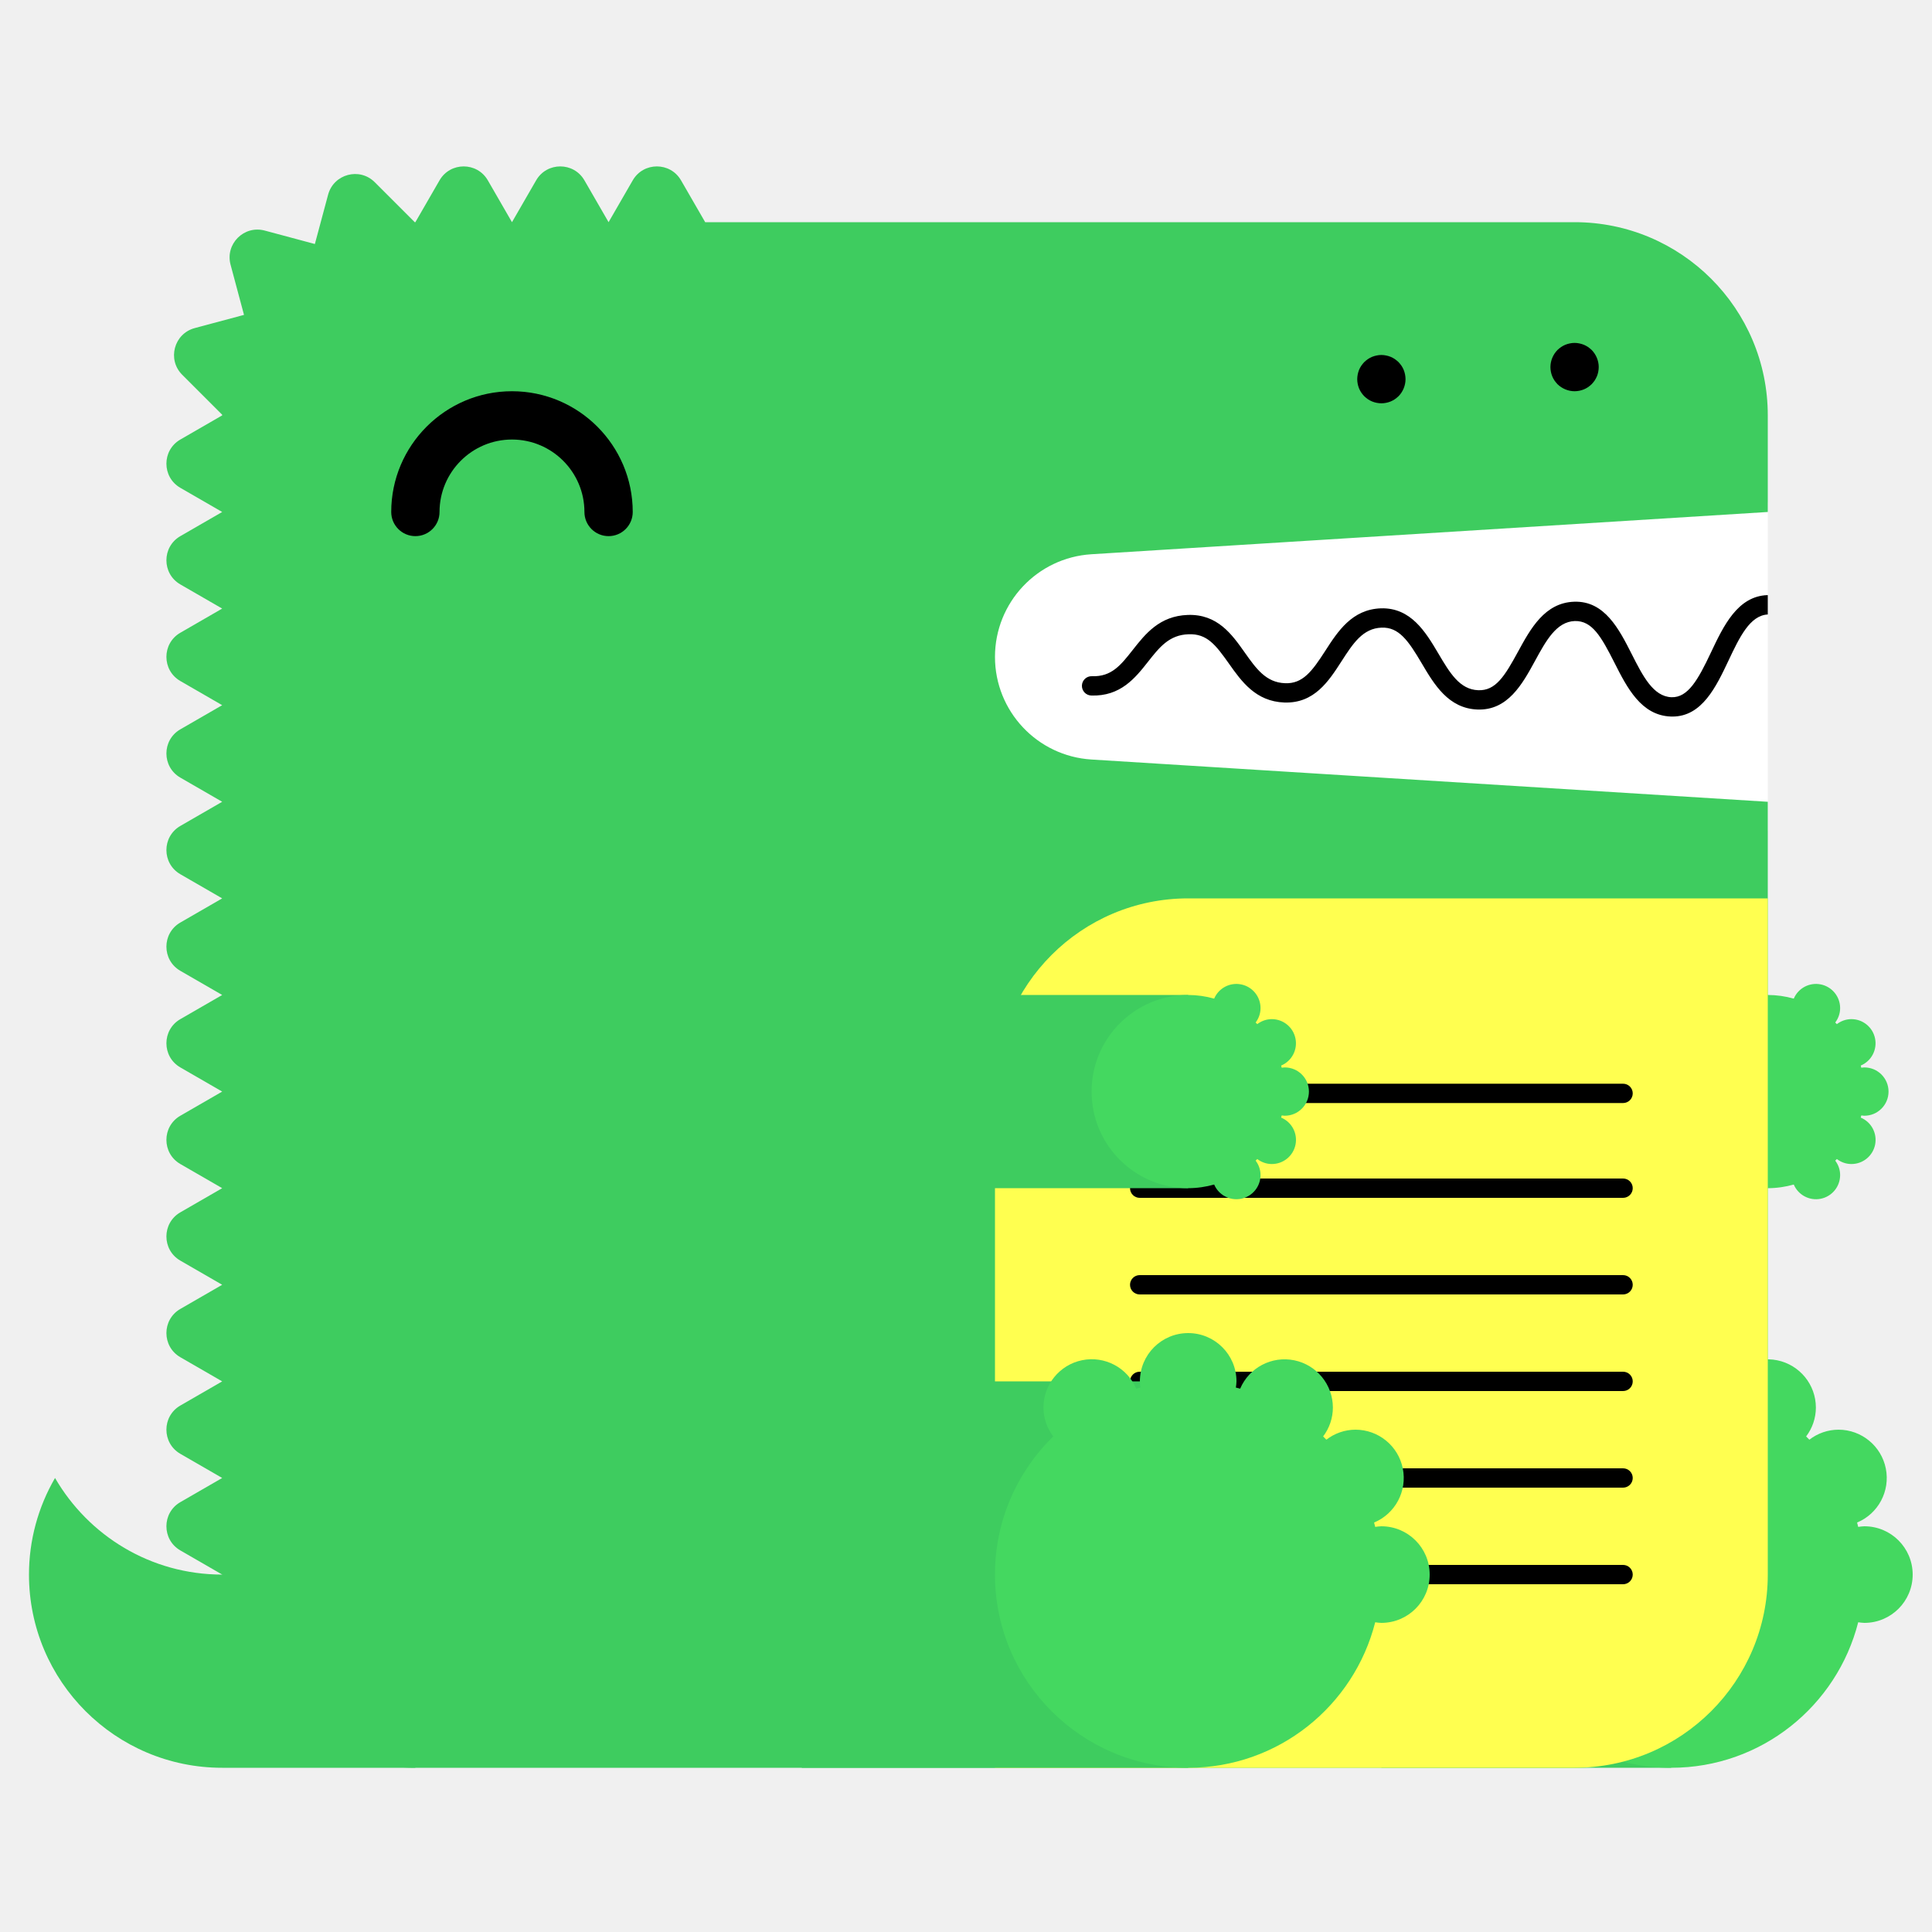
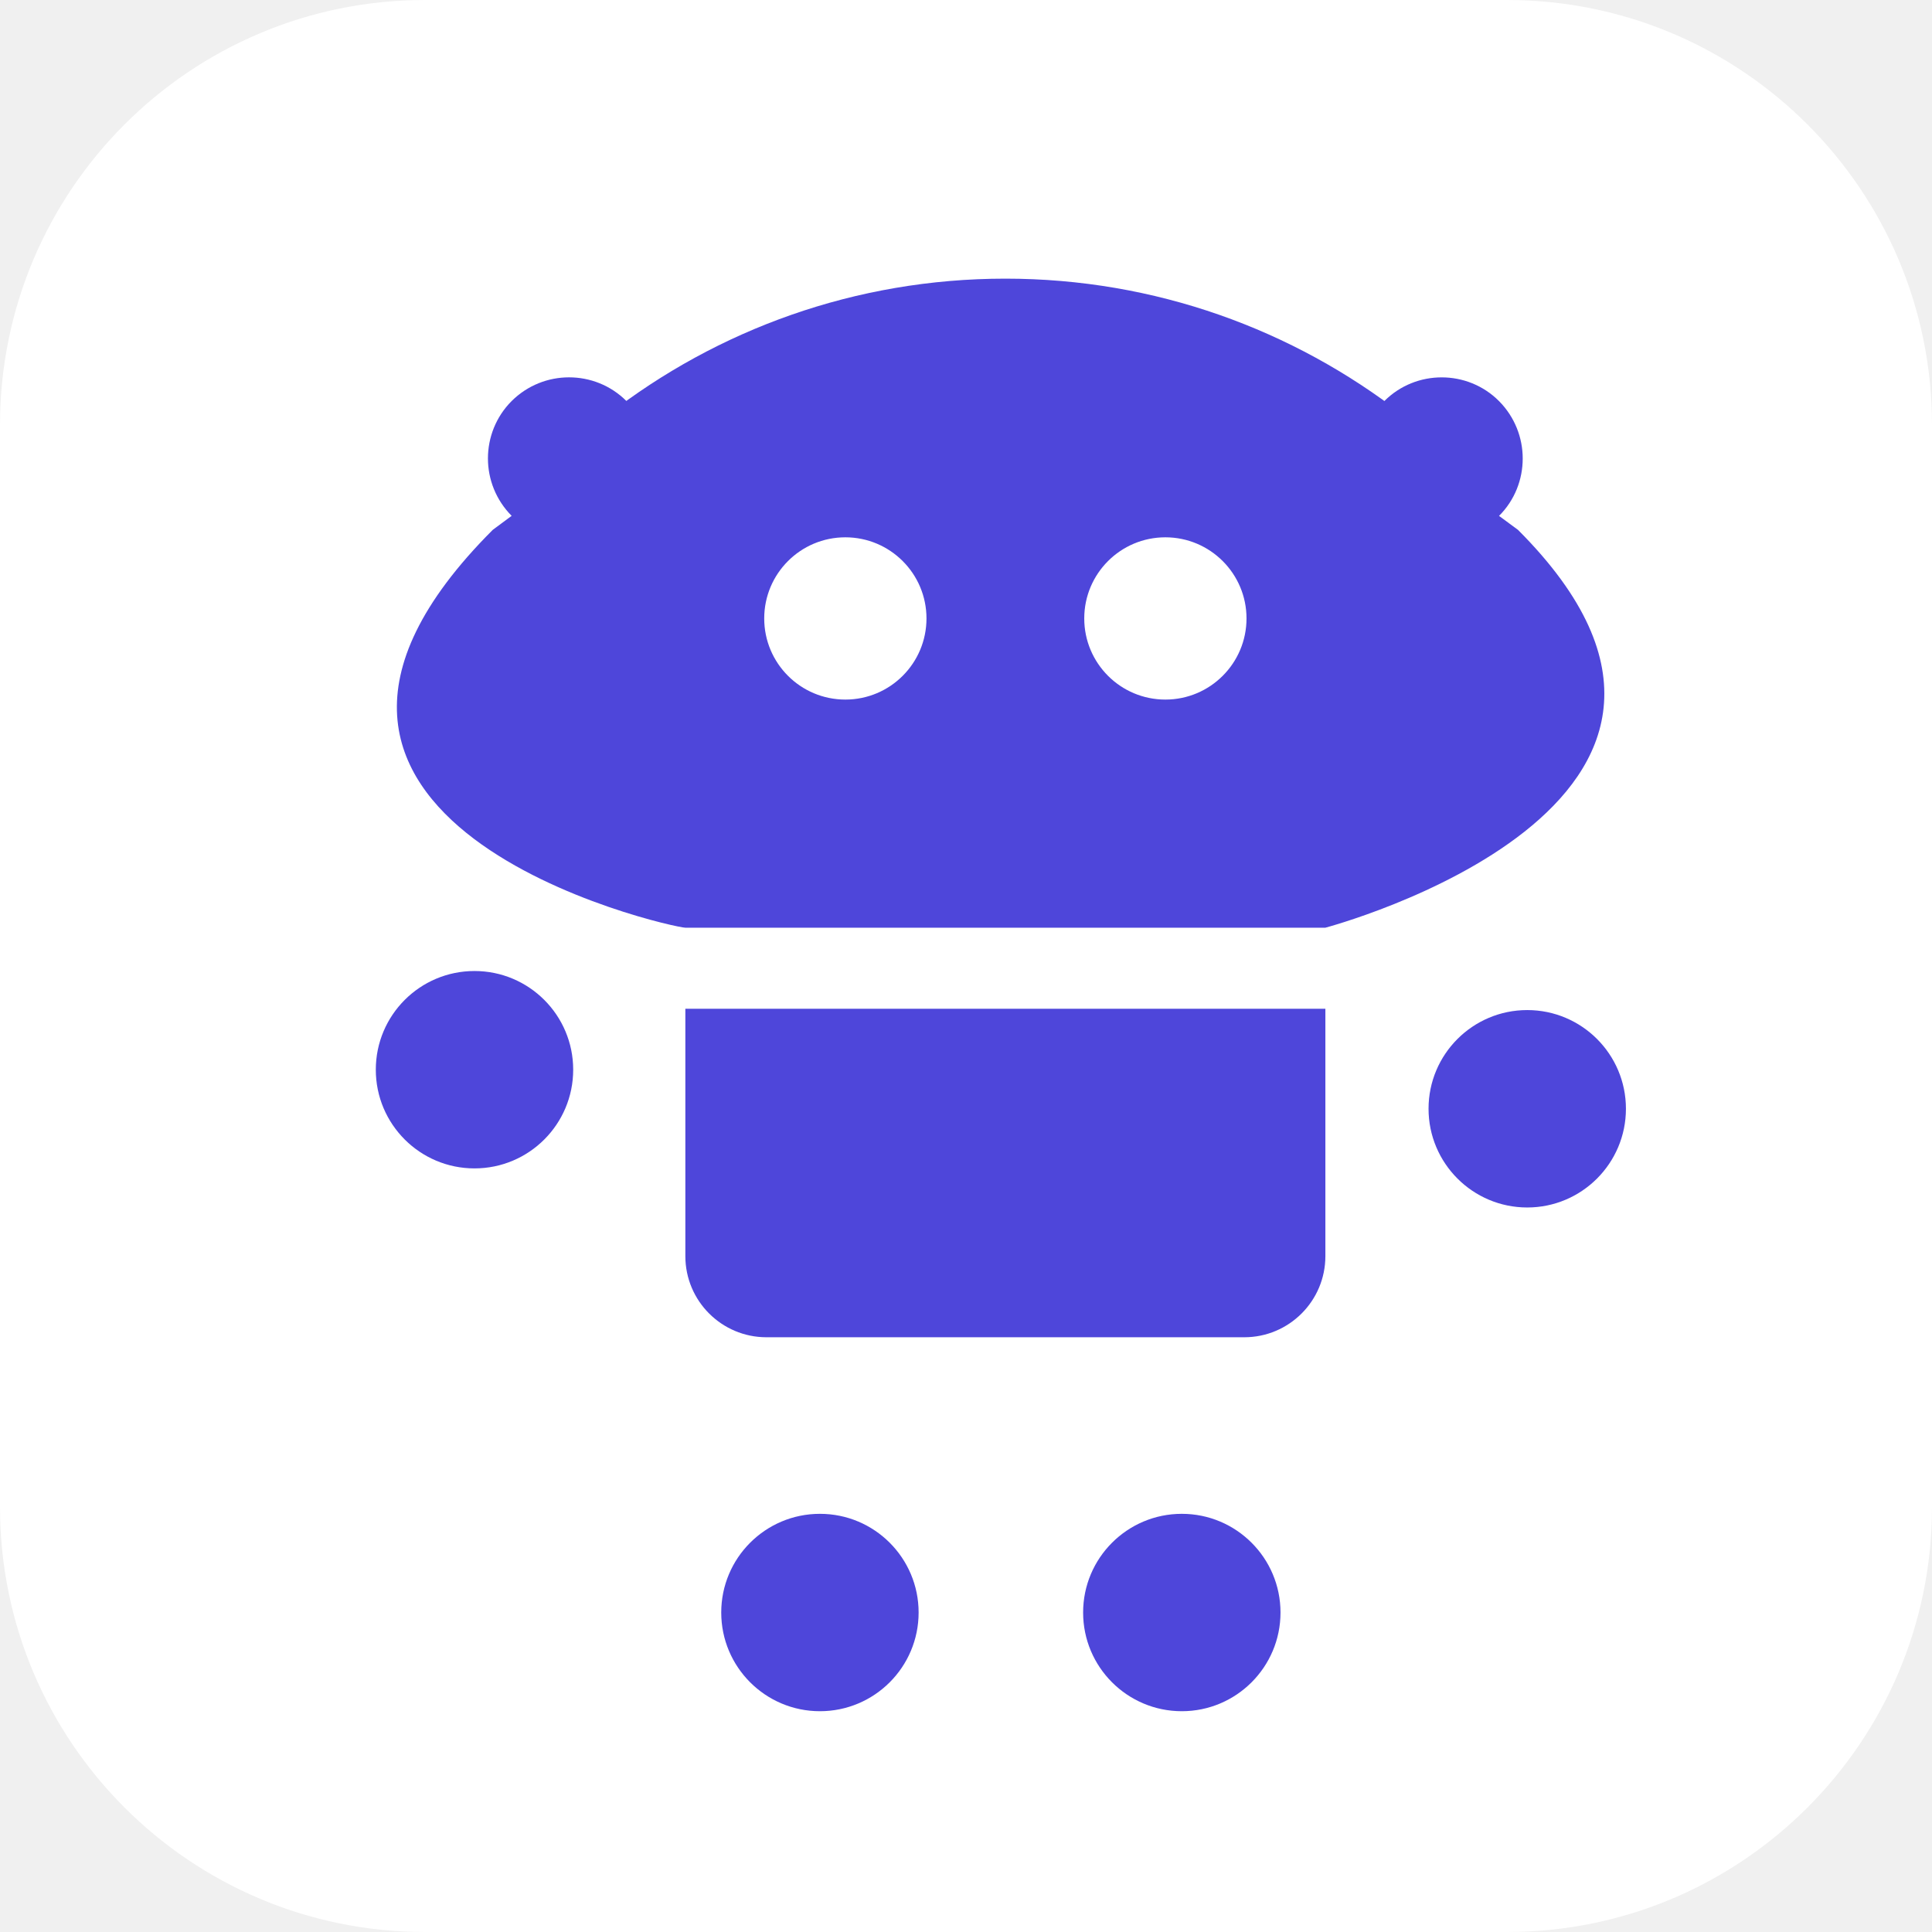
- <svg xmlns="http://www.w3.org/2000/svg" width="200" height="200" viewBox="0 0 200 200">
-   <g fill="none" fill-rule="evenodd">
-     <path fill="#FFF" d="M99 52h84v34H99z" />
-     <path d="M23 163c-7.398 0-13.843-4.027-17.303-10A19.886 19.886 0 0 0 3 163c0 11.046 8.954 20 20 20h20v-20H23z" fill="#3ECC5F" />
-     <path d="M112.98 57.376L183 53V43c0-11.046-8.954-20-20-20H73l-2.5-4.33c-1.112-1.925-3.889-1.925-5 0L63 23l-2.5-4.33c-1.111-1.925-3.889-1.925-5 0L53 23l-2.5-4.33c-1.111-1.925-3.889-1.925-5 0L43 23c-.022 0-.042.003-.065.003l-4.142-4.141c-1.57-1.571-4.252-.853-4.828 1.294l-1.369 5.104-5.192-1.392c-2.148-.575-4.111 1.389-3.535 3.536l1.39 5.193-5.102 1.367c-2.148.576-2.867 3.259-1.296 4.83l4.142 4.142c0 .021-.003.042-.003.064l-4.33 2.5c-1.925 1.111-1.925 3.889 0 5L23 53l-4.33 2.5c-1.925 1.111-1.925 3.889 0 5L23 63l-4.33 2.5c-1.925 1.111-1.925 3.889 0 5L23 73l-4.33 2.5c-1.925 1.111-1.925 3.889 0 5L23 83l-4.33 2.5c-1.925 1.111-1.925 3.889 0 5L23 93l-4.33 2.5c-1.925 1.111-1.925 3.889 0 5L23 103l-4.33 2.5c-1.925 1.111-1.925 3.889 0 5L23 113l-4.33 2.5c-1.925 1.111-1.925 3.889 0 5L23 123l-4.33 2.5c-1.925 1.111-1.925 3.889 0 5L23 133l-4.33 2.5c-1.925 1.111-1.925 3.889 0 5L23 143l-4.33 2.5c-1.925 1.111-1.925 3.889 0 5L23 153l-4.33 2.5c-1.925 1.111-1.925 3.889 0 5L23 163c0 11.046 8.954 20 20 20h120c11.046 0 20-8.954 20-20V83l-70.02-4.376A10.645 10.645 0 0 1 103 68c0-5.621 4.37-10.273 9.98-10.624" fill="#3ECC5F" />
-     <path fill="#3ECC5F" d="M143 183h30v-40h-30z" />
-     <path d="M193 158c-.219 0-.428.037-.639.064-.038-.15-.074-.301-.116-.451A5 5 0 0 0 190.32 148a4.96 4.96 0 0 0-3.016 1.036 26.531 26.531 0 0 0-.335-.336 4.955 4.955 0 0 0 1.011-2.987 5 5 0 0 0-9.599-1.959c-.148-.042-.297-.077-.445-.115.027-.211.064-.42.064-.639a5 5 0 0 0-5-5 5 5 0 0 0-5 5c0 .219.037.428.064.639-.148.038-.297.073-.445.115a4.998 4.998 0 0 0-9.599 1.959c0 1.125.384 2.151 1.011 2.987-3.717 3.632-6.031 8.693-6.031 14.3 0 11.046 8.954 20 20 20 9.339 0 17.16-6.41 19.361-15.064.211.027.42.064.639.064a5 5 0 0 0 5-5 5 5 0 0 0-5-5" fill="#44D860" />
-     <path fill="#3ECC5F" d="M153 123h30v-20h-30z" />
-     <path d="M193 115.5a2.5 2.5 0 1 0 0-5c-.109 0-.214.019-.319.032-.02-.075-.037-.15-.058-.225a2.501 2.501 0 0 0-.963-4.807c-.569 0-1.088.197-1.508.518a6.653 6.653 0 0 0-.168-.168c.314-.417.506-.931.506-1.494a2.5 2.5 0 0 0-4.8-.979A9.987 9.987 0 0 0 183 103c-5.522 0-10 4.478-10 10s4.478 10 10 10c.934 0 1.833-.138 2.69-.377a2.5 2.5 0 0 0 4.8-.979c0-.563-.192-1.077-.506-1.494.057-.055.113-.111.168-.168.42.321.939.518 1.508.518a2.5 2.5 0 0 0 .963-4.807c.021-.074.038-.15.058-.225.105.013.21.032.319.032" fill="#44D860" />
-     <path d="M63 55.5a2.5 2.5 0 0 1-2.5-2.5c0-4.136-3.364-7.5-7.5-7.5s-7.5 3.364-7.5 7.5a2.5 2.5 0 1 1-5 0c0-6.893 5.607-12.5 12.5-12.5S65.5 46.107 65.5 53a2.5 2.5 0 0 1-2.5 2.5" fill="#000" />
-     <path d="M103 183h60c11.046 0 20-8.954 20-20V93h-60c-11.046 0-20 8.954-20 20v70z" fill="#FFFF50" />
-     <path d="M168.02 124h-50.04a1 1 0 1 1 0-2h50.04a1 1 0 1 1 0 2m0 20h-50.04a1 1 0 1 1 0-2h50.04a1 1 0 1 1 0 2m0 20h-50.04a1 1 0 1 1 0-2h50.04a1 1 0 1 1 0 2m0-49.814h-50.04a1 1 0 1 1 0-2h50.04a1 1 0 1 1 0 2m0 19.814h-50.04a1 1 0 1 1 0-2h50.04a1 1 0 1 1 0 2m0 20h-50.04a1 1 0 1 1 0-2h50.04a1 1 0 1 1 0 2M183 61.611c-.012 0-.022-.006-.034-.005-3.09.105-4.552 3.196-5.842 5.923-1.346 2.85-2.387 4.703-4.093 4.647-1.889-.068-2.969-2.202-4.113-4.46-1.314-2.594-2.814-5.536-5.963-5.426-3.046.104-4.513 2.794-5.807 5.167-1.377 2.528-2.314 4.065-4.121 3.994-1.927-.07-2.951-1.805-4.136-3.813-1.321-2.236-2.848-4.75-5.936-4.664-2.994.103-4.465 2.385-5.763 4.4-1.373 2.13-2.335 3.428-4.165 3.351-1.973-.07-2.992-1.51-4.171-3.177-1.324-1.873-2.816-3.993-5.895-3.89-2.928.1-4.399 1.97-5.696 3.618-1.232 1.564-2.194 2.802-4.229 2.724a1 1 0 0 0-.072 2c3.017.101 4.545-1.8 5.872-3.487 1.177-1.496 2.193-2.787 4.193-2.855 1.926-.082 2.829 1.115 4.195 3.045 1.297 1.834 2.769 3.914 5.731 4.021 3.103.104 4.596-2.215 5.918-4.267 1.182-1.834 2.202-3.417 4.15-3.484 1.793-.067 2.769 1.35 4.145 3.681 1.297 2.197 2.766 4.686 5.787 4.796 3.125.108 4.634-2.62 5.949-5.035 1.139-2.088 2.214-4.06 4.119-4.126 1.793-.042 2.728 1.595 4.111 4.33 1.292 2.553 2.757 5.445 5.825 5.556l.169.003c3.064 0 4.518-3.075 5.805-5.794 1.139-2.41 2.217-4.68 4.067-4.773v-2z" fill="#000" />
-     <path fill="#3ECC5F" d="M83 183h40v-40H83z" />
-     <path d="M143 158c-.219 0-.428.037-.639.064-.038-.15-.074-.301-.116-.451A5 5 0 0 0 140.32 148a4.96 4.96 0 0 0-3.016 1.036 26.531 26.531 0 0 0-.335-.336 4.955 4.955 0 0 0 1.011-2.987 5 5 0 0 0-9.599-1.959c-.148-.042-.297-.077-.445-.115.027-.211.064-.42.064-.639a5 5 0 0 0-5-5 5 5 0 0 0-5 5c0 .219.037.428.064.639-.148.038-.297.073-.445.115a4.998 4.998 0 0 0-9.599 1.959c0 1.125.384 2.151 1.011 2.987-3.717 3.632-6.031 8.693-6.031 14.3 0 11.046 8.954 20 20 20 9.339 0 17.16-6.41 19.361-15.064.211.027.42.064.639.064a5 5 0 0 0 5-5 5 5 0 0 0-5-5" fill="#44D860" />
-     <path fill="#3ECC5F" d="M83 123h40v-20H83z" />
-     <path d="M133 115.5a2.5 2.5 0 1 0 0-5c-.109 0-.214.019-.319.032-.02-.075-.037-.15-.058-.225a2.501 2.501 0 0 0-.963-4.807c-.569 0-1.088.197-1.508.518a6.653 6.653 0 0 0-.168-.168c.314-.417.506-.931.506-1.494a2.5 2.5 0 0 0-4.8-.979A9.987 9.987 0 0 0 123 103c-5.522 0-10 4.478-10 10s4.478 10 10 10c.934 0 1.833-.138 2.69-.377a2.5 2.5 0 0 0 4.8-.979c0-.563-.192-1.077-.506-1.494.057-.055.113-.111.168-.168.42.321.939.518 1.508.518a2.5 2.5 0 0 0 .963-4.807c.021-.074.038-.15.058-.225.105.013.21.032.319.032" fill="#44D860" />
-     <path d="M143 41.75c-.16 0-.33-.02-.49-.05a2.52 2.52 0 0 1-.47-.14c-.15-.06-.29-.14-.431-.23-.13-.09-.259-.2-.38-.31-.109-.12-.219-.24-.309-.38s-.17-.28-.231-.43a2.619 2.619 0 0 1-.189-.96c0-.16.02-.33.05-.49.03-.16.08-.31.139-.47.061-.15.141-.29.231-.43.09-.13.2-.26.309-.38.121-.11.25-.22.38-.31.141-.09.281-.17.431-.23.149-.06.31-.11.47-.14.32-.07.65-.07.98 0 .159.03.32.08.47.14.149.06.29.14.43.23.13.09.259.2.38.31.11.12.22.25.31.38.09.14.17.28.23.43.06.16.11.31.14.47.029.16.05.33.05.49 0 .66-.271 1.31-.73 1.77-.121.11-.25.22-.38.31-.14.09-.281.17-.43.23a2.565 2.565 0 0 1-.96.19m20-1.25c-.66 0-1.3-.27-1.771-.73a3.802 3.802 0 0 1-.309-.38c-.09-.14-.17-.28-.231-.43a2.619 2.619 0 0 1-.189-.96c0-.66.27-1.3.729-1.77.121-.11.25-.22.38-.31.141-.09.281-.17.431-.23.149-.06.31-.11.47-.14.32-.07.66-.07.98 0 .159.03.32.08.47.14.149.06.29.14.43.23.13.09.259.2.38.31.459.47.73 1.11.73 1.77 0 .16-.021.33-.05.49-.03.16-.08.32-.14.47-.07.15-.14.29-.23.43-.09.13-.2.26-.31.38-.121.11-.25.22-.38.31-.14.09-.281.17-.43.23a2.565 2.565 0 0 1-.96.19" fill="#000" />
+ <svg xmlns="http://www.w3.org/2000/svg" version="1.1" width="100" height="100" viewBox="200 200 100 100" xml:space="preserve">
+   <defs>
+ </defs>
+   <g transform="matrix(1 0 0 1 250 250)">
+     <rect style="stroke: none; stroke-width: 0; stroke-dasharray: none; stroke-linecap: butt; stroke-dashoffset: 0; stroke-linejoin: miter; stroke-miterlimit: 4; fill: rgb(255,255,255); fill-rule: evenodd; opacity: 1;" x="-50" y="-50" rx="22" ry="22" width="100" height="100" />
+   </g>
+   <g transform="matrix(1.394204 -3.4148e-16 3.4148e-16 1.394204 250 250)">
+     <g style="">
+       <g transform="matrix(1 0 0 1 1.284736 -5.8675)">
+         <path style="stroke: none; stroke-width: 1; stroke-dasharray: none; stroke-linecap: butt; stroke-dashoffset: 0; stroke-linejoin: miter; stroke-miterlimit: 4; fill: rgb(78,70,218); fill-rule: nonzero; opacity: 1;" transform=" translate(-32.78474, -25.6325)" d="M 38.902 15.585 c -1.664 0 -3.012 1.349 -3.012 3.012 c 0 1.663 1.348 3.012 3.012 3.012 c 1.662 0 3.012 -1.349 3.012 -3.012 C 41.914 16.934 40.564 15.585 38.902 15.585 z M 27.021 15.585 c -1.665 0 -3.012 1.349 -3.012 3.012 c 0 1.663 1.348 3.012 3.012 3.012 c 1.663 0 3.012 -1.349 3.012 -3.012 C 30.033 16.934 28.684 15.585 27.021 15.585 z M 21.081 42.271 c 0 1.664 1.349 3.012 3.012 3.012 H 41.83 c 1.662 0 3.012 -1.348 3.012 -3.012 v -9.184 H 21.081 V 42.271 z M 14.632 14.788 c -0.587 -0.591 -0.88 -1.363 -0.88 -2.131 c 0 -0.771 0.293 -1.544 0.88 -2.131 c 0.591 -0.587 1.36 -0.88 2.131 -0.88 c 0.772 0 1.544 0.293 2.131 0.88 l -0.704 0.52 c 4.077 -3.17 9.202 -5.064 14.77 -5.064 c 5.568 0 10.688 1.893 14.77 5.064 l -0.701 -0.518 c 0.588 -0.588 1.357 -0.881 2.131 -0.881 c 0.77 0 1.543 0.293 2.129 0.881 c 0.586 0.591 0.879 1.363 0.879 2.131 c 0 0.772 -0.291 1.544 -0.879 2.131 l 0.703 0.518 c 10.184 10.184 -7.15 14.77 -7.15 14.77 H 21.081 c -0.5 0 -18.045 -3.875 -7.15 -14.77 L 14.632 14.788 z" stroke-linecap="round" />
+       </g>
+       <g transform="matrix(1 0 0 1 -18.247 3.85)">
+         <path style="stroke: none; stroke-width: 1; stroke-dasharray: none; stroke-linecap: butt; stroke-dashoffset: 0; stroke-linejoin: miter; stroke-miterlimit: 4; fill: rgb(78,70,218); fill-rule: nonzero; opacity: 1;" transform=" translate(-13.253, -35.35)" d="M 16.917 35.35 c 0 2.023 -1.64 3.664 -3.664 3.664 l 0 0 c -2.024 0 -3.664 -1.641 -3.664 -3.664 l 0 0 c 0 -2.023 1.64 -3.664 3.664 -3.664 l 0 0 C 15.276 31.686 16.917 33.326 16.917 35.35 L 16.917 35.35 z" stroke-linecap="round" />
+       </g>
+       <g transform="matrix(1 0 0 1 20.836 5.3005)">
+         <path style="stroke: none; stroke-width: 1; stroke-dasharray: none; stroke-linecap: butt; stroke-dashoffset: 0; stroke-linejoin: miter; stroke-miterlimit: 4; fill: rgb(78,70,218); fill-rule: nonzero; opacity: 1;" transform=" translate(-52.336, -36.8005)" d="M 56 36.8 c 0 2.022 -1.641 3.665 -3.664 3.665 l 0 0 c -2.023 0 -3.664 -1.643 -3.664 -3.665 l 0 0 c 0 -2.022 1.641 -3.664 3.664 -3.664 l 0 0 C 54.359 33.136 56 34.777 56 36.8 L 56 36.8 z" stroke-linecap="round" />
+       </g>
+       <g transform="matrix(1 0 0 1 8.012 24.002)">
+         <path style="stroke: none; stroke-width: 1; stroke-dasharray: none; stroke-linecap: butt; stroke-dashoffset: 0; stroke-linejoin: miter; stroke-miterlimit: 4; fill: rgb(78,70,218); fill-rule: nonzero; opacity: 1;" transform=" translate(-39.512, -55.502)" d="M 39.512 59.166 c -2.023 0 -3.664 -1.641 -3.664 -3.664 l 0 0 c 0 -2.023 1.641 -3.664 3.664 -3.664 l 0 0 c 2.023 0 3.664 1.641 3.664 3.664 l 0 0 C 43.176 57.525 41.535 59.166 39.512 59.166 L 39.512 59.166 z" stroke-linecap="round" />
+       </g>
+       <g transform="matrix(1 0 0 1 -5.423 24.002)">
+         <path style="stroke: none; stroke-width: 1; stroke-dasharray: none; stroke-linecap: butt; stroke-dashoffset: 0; stroke-linejoin: miter; stroke-miterlimit: 4; fill: rgb(78,70,218); fill-rule: nonzero; opacity: 1;" transform=" translate(-26.077, -55.502)" d="M 26.077 59.166 c -2.024 0 -3.664 -1.641 -3.664 -3.664 l 0 0 c 0 -2.023 1.64 -3.664 3.664 -3.664 l 0 0 c 2.024 0 3.664 1.641 3.664 3.664 l 0 0 C 29.741 57.525 28.101 59.166 26.077 59.166 L 26.077 59.166 z" stroke-linecap="round" />
+       </g>
+     </g>
  </g>
</svg>
